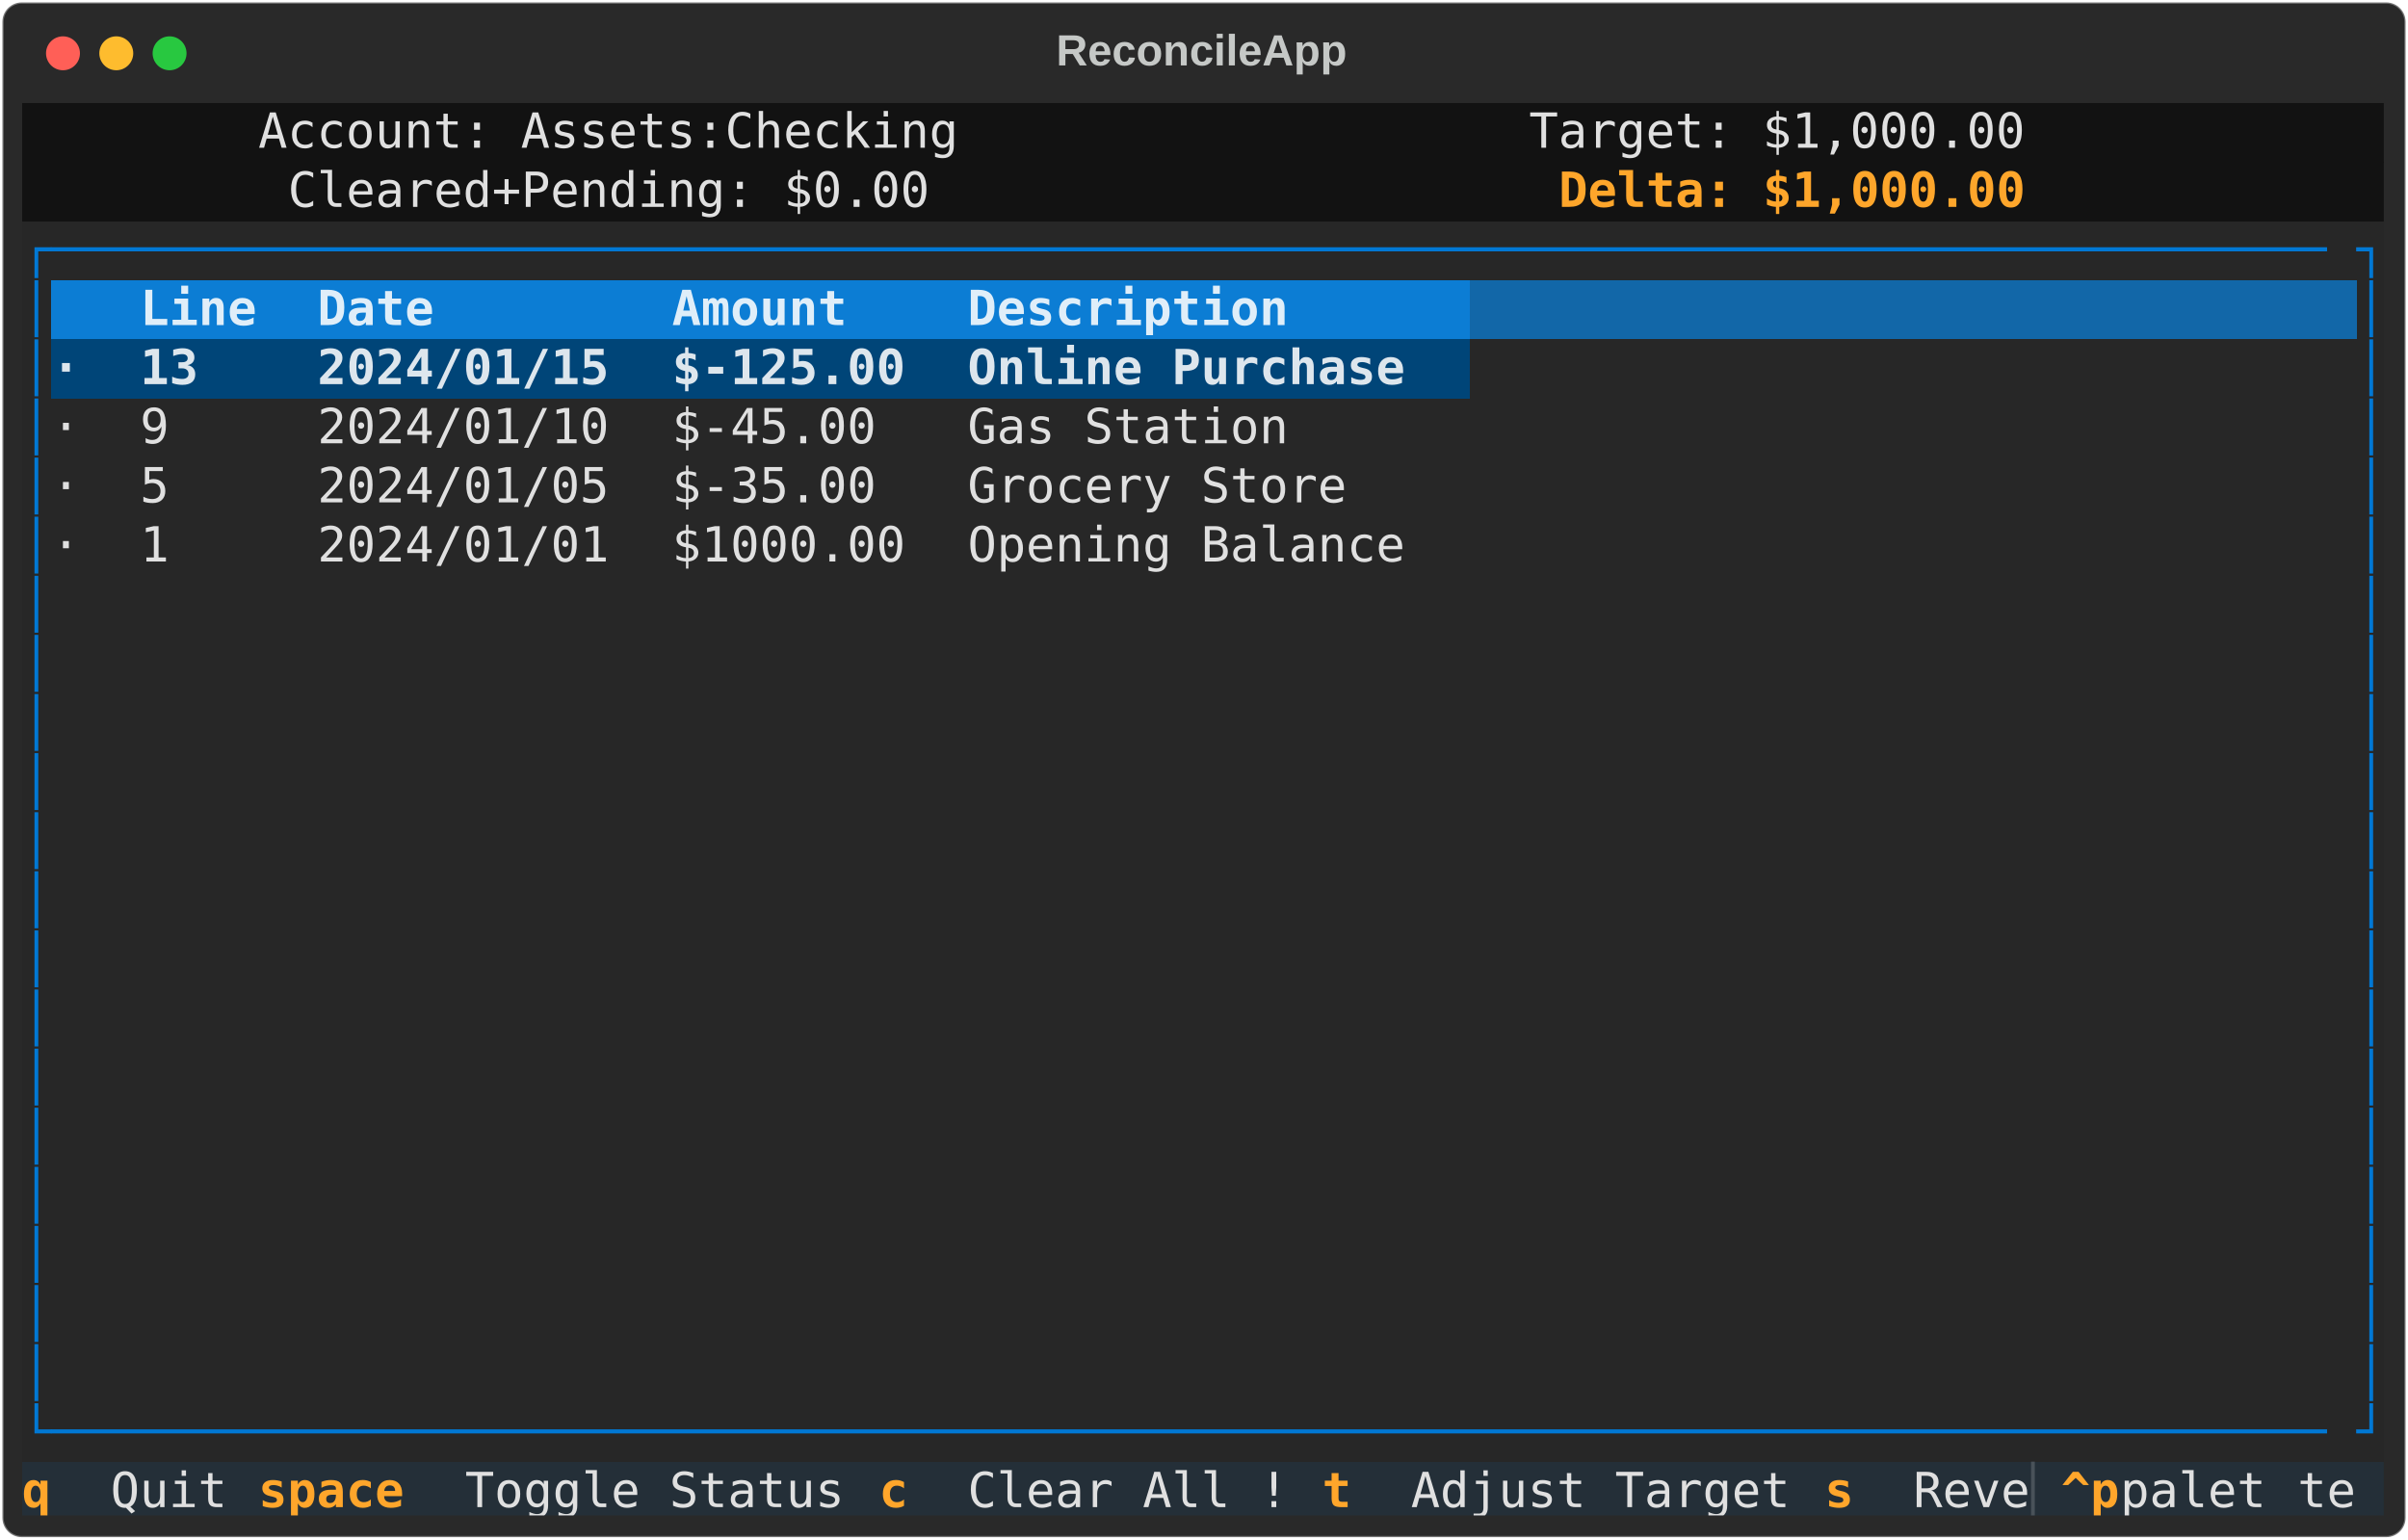
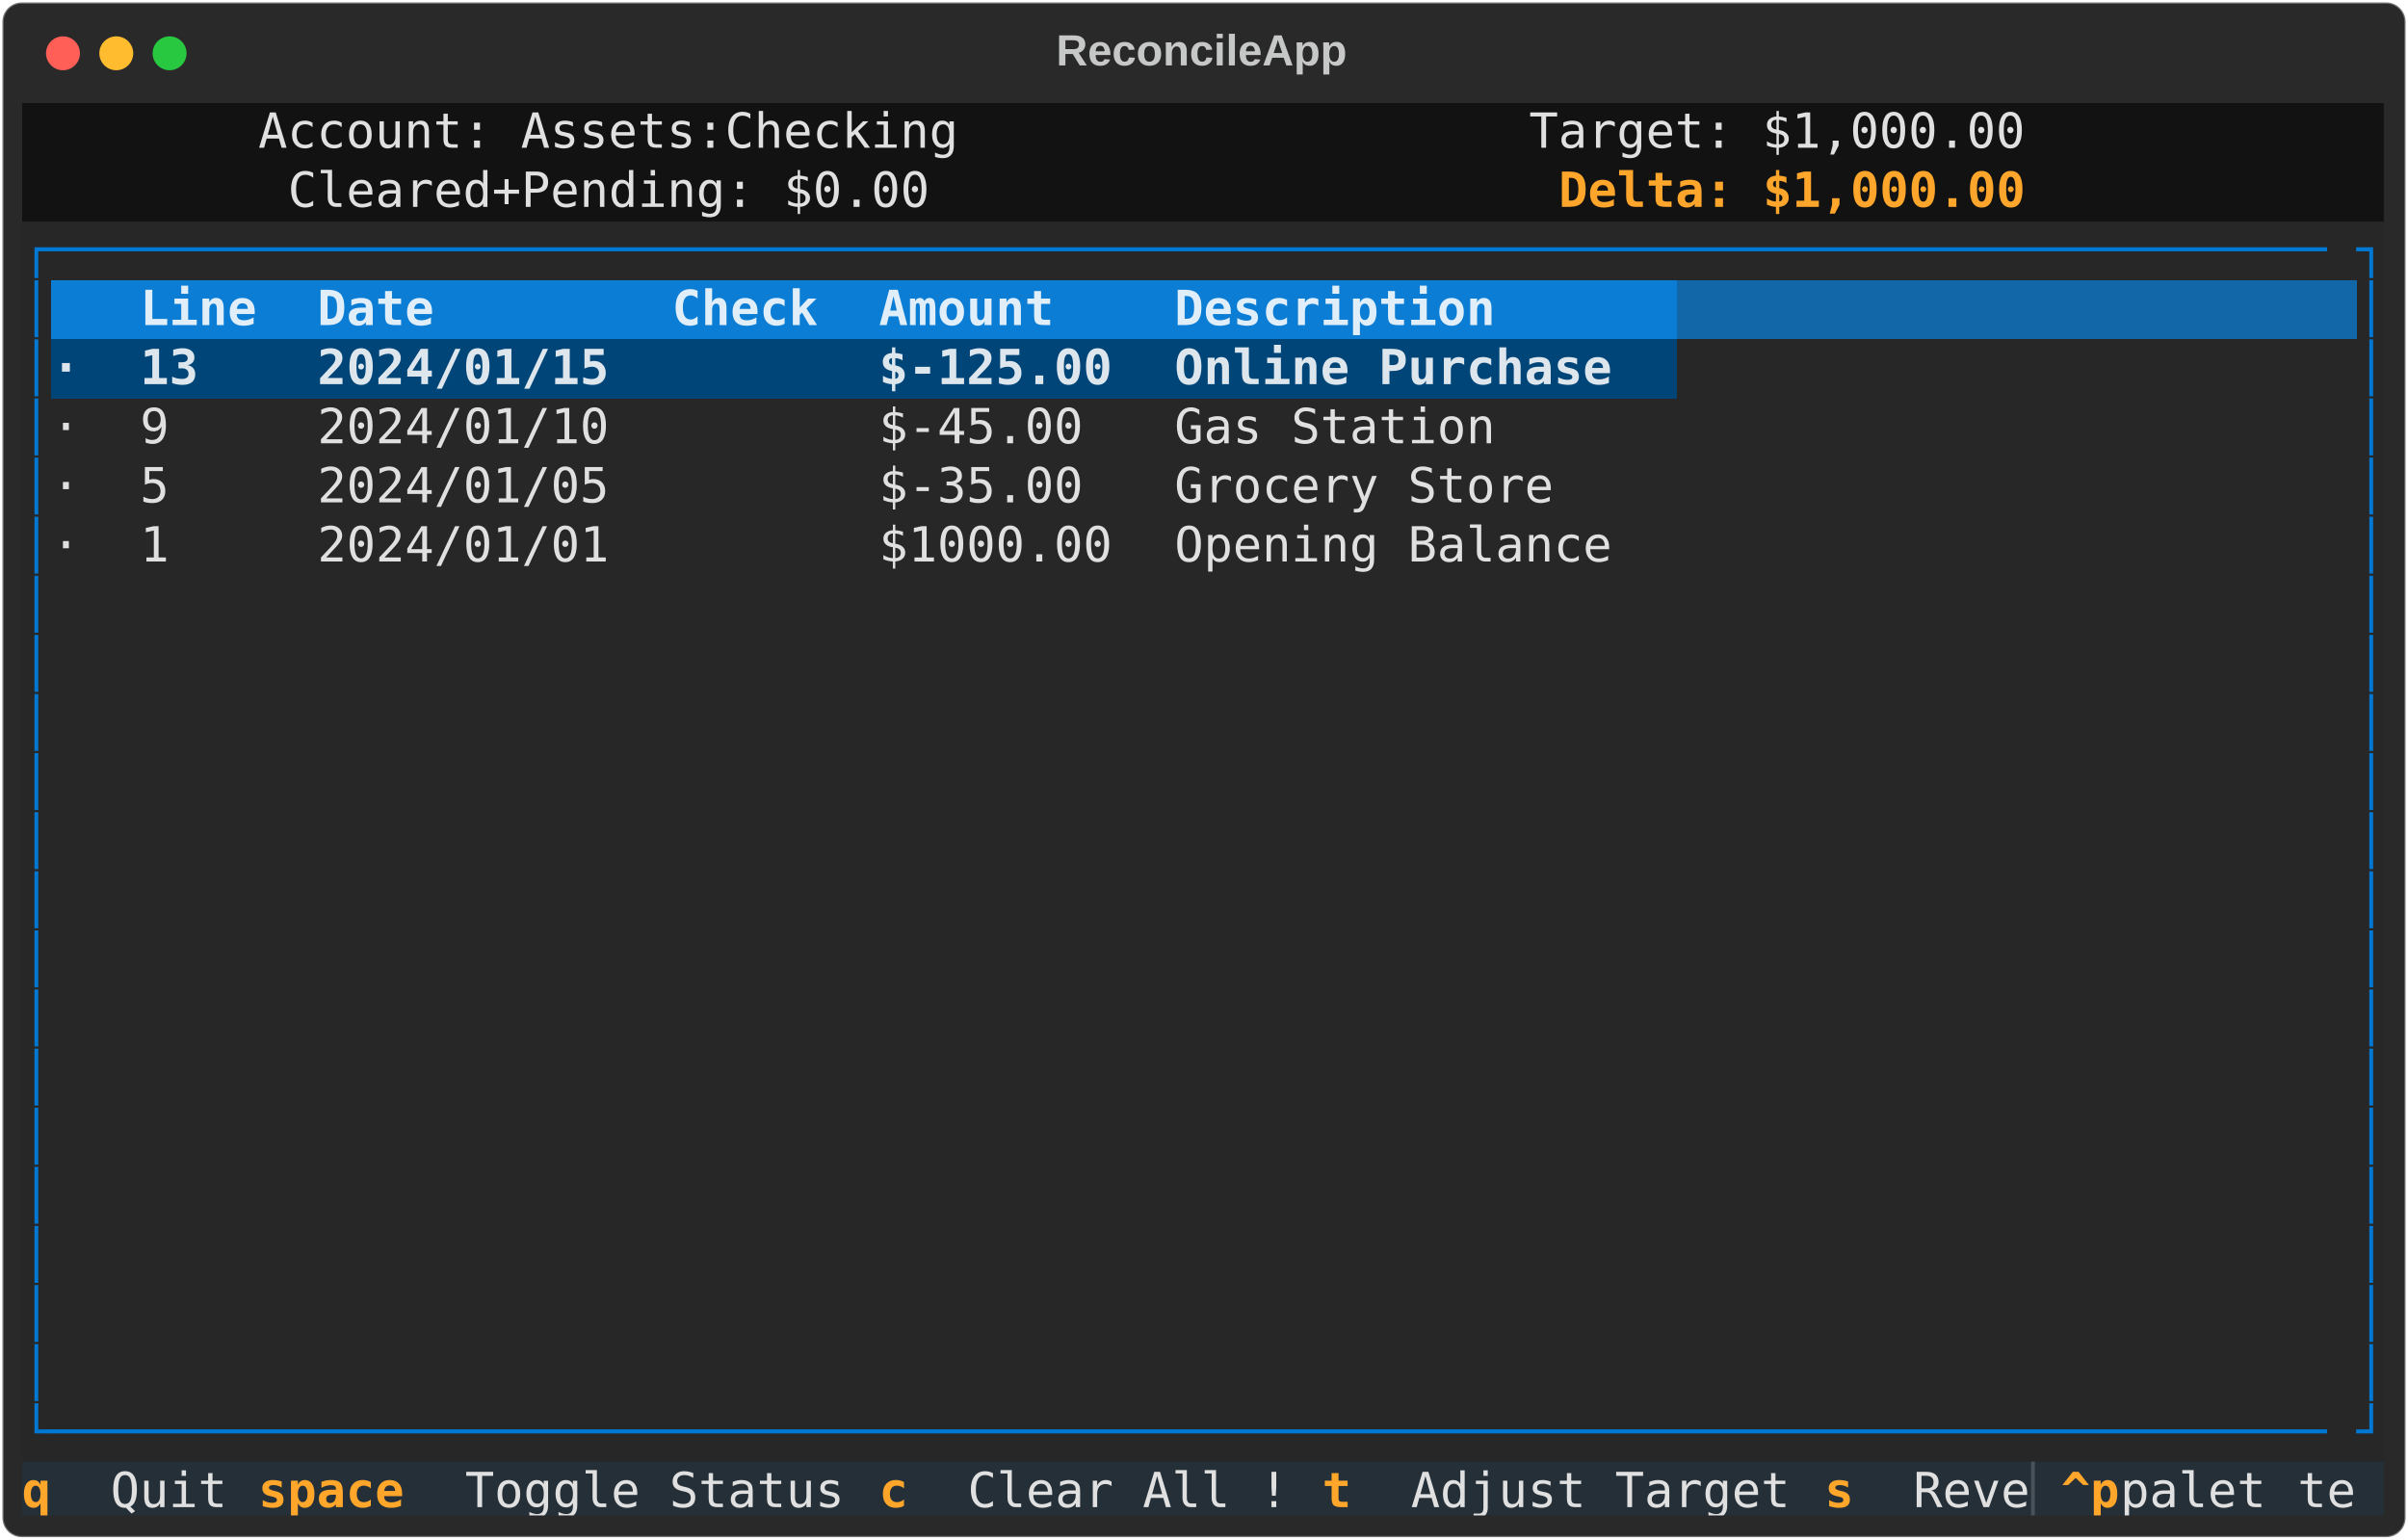
<svg xmlns="http://www.w3.org/2000/svg" class="rich-terminal" viewBox="0 0 994 635.6">
  <style>

    @font-face {
        font-family: "Fira Code";
        src: local("FiraCode-Regular"),
                url("https://cdnjs.cloudflare.com/ajax/libs/firacode/6.2.0/woff2/FiraCode-Regular.woff2") format("woff2"),
                url("https://cdnjs.cloudflare.com/ajax/libs/firacode/6.2.0/woff/FiraCode-Regular.woff") format("woff");
        font-style: normal;
        font-weight: 400;
    }
    @font-face {
        font-family: "Fira Code";
        src: local("FiraCode-Bold"),
                url("https://cdnjs.cloudflare.com/ajax/libs/firacode/6.2.0/woff2/FiraCode-Bold.woff2") format("woff2"),
                url("https://cdnjs.cloudflare.com/ajax/libs/firacode/6.2.0/woff/FiraCode-Bold.woff") format("woff");
        font-style: bold;
        font-weight: 700;
    }

    .terminal-matrix {
        font-family: Fira Code, monospace;
        font-size: 20px;
        line-height: 24.4px;
        font-variant-east-asian: full-width;
    }

    .terminal-title {
        font-size: 18px;
        font-weight: bold;
        font-family: arial;
    }

    .terminal-r1 { fill: #c5c8c6 }
.terminal-r2 { fill: #e0e0e0 }
.terminal-r3 { fill: #fea62b;font-weight: bold }
.terminal-r4 { fill: #0178d4 }
.terminal-r5 { fill: #dfeef9;font-weight: bold }
.terminal-r6 { fill: #dfeef9 }
.terminal-r7 { fill: #dde6ed;font-weight: bold }
.terminal-r8 { fill: #ffa62b;font-weight: bold }
.terminal-r9 { fill: #495259 }
    </style>
  <defs>
    <clipPath id="terminal-clip-terminal">
      <rect x="0" y="0" width="975.0" height="584.6" />
    </clipPath>
    <clipPath id="terminal-line-0">
      <rect x="0" y="1.5" width="976" height="24.65" />
    </clipPath>
    <clipPath id="terminal-line-1">
      <rect x="0" y="25.9" width="976" height="24.65" />
    </clipPath>
    <clipPath id="terminal-line-2">
      <rect x="0" y="50.3" width="976" height="24.65" />
    </clipPath>
    <clipPath id="terminal-line-3">
      <rect x="0" y="74.7" width="976" height="24.65" />
    </clipPath>
    <clipPath id="terminal-line-4">
      <rect x="0" y="99.1" width="976" height="24.65" />
    </clipPath>
    <clipPath id="terminal-line-5">
      <rect x="0" y="123.5" width="976" height="24.65" />
    </clipPath>
    <clipPath id="terminal-line-6">
      <rect x="0" y="147.9" width="976" height="24.65" />
    </clipPath>
    <clipPath id="terminal-line-7">
      <rect x="0" y="172.3" width="976" height="24.65" />
    </clipPath>
    <clipPath id="terminal-line-8">
      <rect x="0" y="196.7" width="976" height="24.65" />
    </clipPath>
    <clipPath id="terminal-line-9">
      <rect x="0" y="221.1" width="976" height="24.65" />
    </clipPath>
    <clipPath id="terminal-line-10">
      <rect x="0" y="245.5" width="976" height="24.65" />
    </clipPath>
    <clipPath id="terminal-line-11">
      <rect x="0" y="269.9" width="976" height="24.65" />
    </clipPath>
    <clipPath id="terminal-line-12">
      <rect x="0" y="294.3" width="976" height="24.65" />
    </clipPath>
    <clipPath id="terminal-line-13">
      <rect x="0" y="318.7" width="976" height="24.65" />
    </clipPath>
    <clipPath id="terminal-line-14">
      <rect x="0" y="343.1" width="976" height="24.65" />
    </clipPath>
    <clipPath id="terminal-line-15">
      <rect x="0" y="367.5" width="976" height="24.65" />
    </clipPath>
    <clipPath id="terminal-line-16">
      <rect x="0" y="391.9" width="976" height="24.65" />
    </clipPath>
    <clipPath id="terminal-line-17">
      <rect x="0" y="416.3" width="976" height="24.65" />
    </clipPath>
    <clipPath id="terminal-line-18">
      <rect x="0" y="440.7" width="976" height="24.65" />
    </clipPath>
    <clipPath id="terminal-line-19">
      <rect x="0" y="465.1" width="976" height="24.65" />
    </clipPath>
    <clipPath id="terminal-line-20">
      <rect x="0" y="489.5" width="976" height="24.65" />
    </clipPath>
    <clipPath id="terminal-line-21">
      <rect x="0" y="513.9" width="976" height="24.65" />
    </clipPath>
    <clipPath id="terminal-line-22">
      <rect x="0" y="538.3" width="976" height="24.65" />
    </clipPath>
  </defs>
  <rect fill="#292929" stroke="rgba(255,255,255,0.35)" stroke-width="1" x="1" y="1" width="992" height="633.6" rx="8" />
  <text class="terminal-title" fill="#c5c8c6" text-anchor="middle" x="496" y="27">ReconcileApp</text>
  <g transform="translate(26,22)">
    <circle cx="0" cy="0" r="7" fill="#ff5f57" />
    <circle cx="22" cy="0" r="7" fill="#febc2e" />
    <circle cx="44" cy="0" r="7" fill="#28c840" />
  </g>
  <g transform="translate(9, 41)" clip-path="url(#terminal-clip-terminal)">
    <rect fill="#121212" x="0" y="1.5" width="97.6" height="24.65" shape-rendering="crispEdges" />
    <rect fill="#121212" x="97.6" y="1.5" width="292.8" height="24.65" shape-rendering="crispEdges" />
    <rect fill="#121212" x="390.4" y="1.5" width="97.6" height="24.65" shape-rendering="crispEdges" />
    <rect fill="#121212" x="488" y="1.5" width="134.2" height="24.65" shape-rendering="crispEdges" />
    <rect fill="#121212" x="622.2" y="1.5" width="207.4" height="24.65" shape-rendering="crispEdges" />
    <rect fill="#121212" x="829.6" y="1.5" width="146.4" height="24.65" shape-rendering="crispEdges" />
    <rect fill="#121212" x="0" y="25.9" width="109.8" height="24.65" shape-rendering="crispEdges" />
    <rect fill="#121212" x="109.8" y="25.9" width="268.4" height="24.65" shape-rendering="crispEdges" />
    <rect fill="#121212" x="378.2" y="25.9" width="109.8" height="24.65" shape-rendering="crispEdges" />
    <rect fill="#121212" x="488" y="25.9" width="146.4" height="24.65" shape-rendering="crispEdges" />
    <rect fill="#121212" x="634.4" y="25.9" width="195.2" height="24.65" shape-rendering="crispEdges" />
    <rect fill="#121212" x="829.6" y="25.9" width="146.4" height="24.65" shape-rendering="crispEdges" />
    <rect fill="#272727" x="0" y="50.3" width="12.2" height="24.65" shape-rendering="crispEdges" />
    <rect fill="#272727" x="12.2" y="50.3" width="951.6" height="24.65" shape-rendering="crispEdges" />
    <rect fill="#272727" x="963.8" y="50.3" width="12.2" height="24.65" shape-rendering="crispEdges" />
    <rect fill="#272727" x="0" y="74.7" width="12.2" height="24.65" shape-rendering="crispEdges" />
    <rect fill="#0c7dd4" x="12.2" y="74.7" width="36.6" height="24.65" shape-rendering="crispEdges" />
    <rect fill="#0c7dd4" x="48.8" y="74.7" width="73.2" height="24.65" shape-rendering="crispEdges" />
    <rect fill="#0c7dd4" x="122" y="74.7" width="146.4" height="24.65" shape-rendering="crispEdges" />
-     <rect fill="#0c7dd4" x="268.4" y="74.7" width="122" height="24.65" shape-rendering="crispEdges" />
-     <rect fill="#0c7dd4" x="390.4" y="74.7" width="207.4" height="24.65" shape-rendering="crispEdges" />
-     <rect fill="#1267a8" x="597.8" y="74.7" width="366" height="24.65" shape-rendering="crispEdges" />
+     <rect fill="#0c7dd4" x="268.4" y="74.7" width="85.4" height="24.65" shape-rendering="crispEdges" />
+     <rect fill="#0c7dd4" x="353.8" y="74.7" width="122" height="24.65" shape-rendering="crispEdges" />
+     <rect fill="#0c7dd4" x="475.8" y="74.7" width="207.4" height="24.65" shape-rendering="crispEdges" />
+     <rect fill="#1267a8" x="683.2" y="74.7" width="280.6" height="24.65" shape-rendering="crispEdges" />
    <rect fill="#272727" x="963.8" y="74.7" width="12.2" height="24.65" shape-rendering="crispEdges" />
    <rect fill="#272727" x="0" y="99.1" width="12.2" height="24.65" shape-rendering="crispEdges" />
    <rect fill="#004578" x="12.2" y="99.1" width="36.6" height="24.65" shape-rendering="crispEdges" />
    <rect fill="#004578" x="48.8" y="99.1" width="73.2" height="24.65" shape-rendering="crispEdges" />
    <rect fill="#004578" x="122" y="99.1" width="146.4" height="24.65" shape-rendering="crispEdges" />
-     <rect fill="#004578" x="268.4" y="99.1" width="122" height="24.65" shape-rendering="crispEdges" />
-     <rect fill="#004578" x="390.4" y="99.1" width="207.4" height="24.65" shape-rendering="crispEdges" />
-     <rect fill="#272727" x="597.8" y="99.1" width="366" height="24.65" shape-rendering="crispEdges" />
+     <rect fill="#004578" x="268.4" y="99.1" width="85.4" height="24.65" shape-rendering="crispEdges" />
+     <rect fill="#004578" x="353.8" y="99.1" width="122" height="24.65" shape-rendering="crispEdges" />
+     <rect fill="#004578" x="475.8" y="99.1" width="207.4" height="24.65" shape-rendering="crispEdges" />
+     <rect fill="#272727" x="683.2" y="99.1" width="280.6" height="24.65" shape-rendering="crispEdges" />
    <rect fill="#272727" x="963.8" y="99.1" width="12.2" height="24.65" shape-rendering="crispEdges" />
    <rect fill="#272727" x="0" y="123.5" width="12.2" height="24.65" shape-rendering="crispEdges" />
    <rect fill="#272727" x="12.2" y="123.5" width="36.6" height="24.65" shape-rendering="crispEdges" />
    <rect fill="#272727" x="48.8" y="123.5" width="73.2" height="24.65" shape-rendering="crispEdges" />
    <rect fill="#272727" x="122" y="123.5" width="146.4" height="24.65" shape-rendering="crispEdges" />
-     <rect fill="#272727" x="268.4" y="123.5" width="122" height="24.65" shape-rendering="crispEdges" />
-     <rect fill="#272727" x="390.4" y="123.5" width="207.4" height="24.65" shape-rendering="crispEdges" />
-     <rect fill="#272727" x="597.8" y="123.5" width="366" height="24.65" shape-rendering="crispEdges" />
+     <rect fill="#272727" x="268.4" y="123.5" width="85.4" height="24.65" shape-rendering="crispEdges" />
+     <rect fill="#272727" x="353.8" y="123.5" width="122" height="24.65" shape-rendering="crispEdges" />
+     <rect fill="#272727" x="475.8" y="123.5" width="207.4" height="24.65" shape-rendering="crispEdges" />
+     <rect fill="#272727" x="683.2" y="123.5" width="280.6" height="24.65" shape-rendering="crispEdges" />
    <rect fill="#272727" x="963.8" y="123.5" width="12.2" height="24.65" shape-rendering="crispEdges" />
    <rect fill="#272727" x="0" y="147.9" width="12.2" height="24.65" shape-rendering="crispEdges" />
    <rect fill="#272727" x="12.2" y="147.9" width="36.6" height="24.65" shape-rendering="crispEdges" />
    <rect fill="#272727" x="48.8" y="147.9" width="73.2" height="24.65" shape-rendering="crispEdges" />
    <rect fill="#272727" x="122" y="147.9" width="146.4" height="24.65" shape-rendering="crispEdges" />
-     <rect fill="#272727" x="268.4" y="147.9" width="122" height="24.65" shape-rendering="crispEdges" />
-     <rect fill="#272727" x="390.4" y="147.9" width="207.4" height="24.65" shape-rendering="crispEdges" />
-     <rect fill="#272727" x="597.8" y="147.9" width="366" height="24.65" shape-rendering="crispEdges" />
+     <rect fill="#272727" x="268.4" y="147.9" width="85.4" height="24.65" shape-rendering="crispEdges" />
+     <rect fill="#272727" x="353.8" y="147.9" width="122" height="24.65" shape-rendering="crispEdges" />
+     <rect fill="#272727" x="475.8" y="147.9" width="207.4" height="24.65" shape-rendering="crispEdges" />
+     <rect fill="#272727" x="683.2" y="147.9" width="280.6" height="24.65" shape-rendering="crispEdges" />
    <rect fill="#272727" x="963.8" y="147.9" width="12.2" height="24.65" shape-rendering="crispEdges" />
    <rect fill="#272727" x="0" y="172.3" width="12.2" height="24.65" shape-rendering="crispEdges" />
    <rect fill="#272727" x="12.2" y="172.3" width="36.6" height="24.65" shape-rendering="crispEdges" />
    <rect fill="#272727" x="48.8" y="172.3" width="73.2" height="24.65" shape-rendering="crispEdges" />
    <rect fill="#272727" x="122" y="172.3" width="146.4" height="24.65" shape-rendering="crispEdges" />
-     <rect fill="#272727" x="268.4" y="172.3" width="122" height="24.65" shape-rendering="crispEdges" />
-     <rect fill="#272727" x="390.4" y="172.3" width="207.4" height="24.65" shape-rendering="crispEdges" />
-     <rect fill="#272727" x="597.8" y="172.3" width="366" height="24.65" shape-rendering="crispEdges" />
+     <rect fill="#272727" x="268.4" y="172.3" width="85.4" height="24.65" shape-rendering="crispEdges" />
+     <rect fill="#272727" x="353.8" y="172.3" width="122" height="24.65" shape-rendering="crispEdges" />
+     <rect fill="#272727" x="475.8" y="172.3" width="207.4" height="24.65" shape-rendering="crispEdges" />
+     <rect fill="#272727" x="683.2" y="172.3" width="280.6" height="24.65" shape-rendering="crispEdges" />
    <rect fill="#272727" x="963.8" y="172.3" width="12.2" height="24.65" shape-rendering="crispEdges" />
    <rect fill="#272727" x="0" y="196.7" width="12.2" height="24.65" shape-rendering="crispEdges" />
    <rect fill="#272727" x="12.2" y="196.7" width="951.6" height="24.65" shape-rendering="crispEdges" />
    <rect fill="#272727" x="963.8" y="196.7" width="12.2" height="24.65" shape-rendering="crispEdges" />
    <rect fill="#272727" x="0" y="221.1" width="12.2" height="24.65" shape-rendering="crispEdges" />
    <rect fill="#272727" x="12.2" y="221.1" width="951.6" height="24.65" shape-rendering="crispEdges" />
    <rect fill="#272727" x="963.8" y="221.1" width="12.2" height="24.65" shape-rendering="crispEdges" />
    <rect fill="#272727" x="0" y="245.5" width="12.2" height="24.65" shape-rendering="crispEdges" />
    <rect fill="#272727" x="12.2" y="245.5" width="951.6" height="24.65" shape-rendering="crispEdges" />
    <rect fill="#272727" x="963.8" y="245.5" width="12.2" height="24.65" shape-rendering="crispEdges" />
    <rect fill="#272727" x="0" y="269.9" width="12.2" height="24.65" shape-rendering="crispEdges" />
    <rect fill="#272727" x="12.2" y="269.9" width="951.6" height="24.65" shape-rendering="crispEdges" />
    <rect fill="#272727" x="963.8" y="269.9" width="12.2" height="24.65" shape-rendering="crispEdges" />
    <rect fill="#272727" x="0" y="294.3" width="12.2" height="24.65" shape-rendering="crispEdges" />
    <rect fill="#272727" x="12.2" y="294.3" width="951.6" height="24.65" shape-rendering="crispEdges" />
    <rect fill="#272727" x="963.8" y="294.3" width="12.2" height="24.65" shape-rendering="crispEdges" />
    <rect fill="#272727" x="0" y="318.7" width="12.2" height="24.65" shape-rendering="crispEdges" />
    <rect fill="#272727" x="12.2" y="318.7" width="951.6" height="24.65" shape-rendering="crispEdges" />
    <rect fill="#272727" x="963.8" y="318.7" width="12.2" height="24.65" shape-rendering="crispEdges" />
    <rect fill="#272727" x="0" y="343.1" width="12.2" height="24.65" shape-rendering="crispEdges" />
    <rect fill="#272727" x="12.2" y="343.1" width="951.6" height="24.65" shape-rendering="crispEdges" />
    <rect fill="#272727" x="963.8" y="343.1" width="12.2" height="24.65" shape-rendering="crispEdges" />
    <rect fill="#272727" x="0" y="367.5" width="12.2" height="24.65" shape-rendering="crispEdges" />
    <rect fill="#272727" x="12.2" y="367.5" width="951.6" height="24.65" shape-rendering="crispEdges" />
    <rect fill="#272727" x="963.8" y="367.5" width="12.2" height="24.65" shape-rendering="crispEdges" />
    <rect fill="#272727" x="0" y="391.9" width="12.2" height="24.65" shape-rendering="crispEdges" />
    <rect fill="#272727" x="12.2" y="391.9" width="951.6" height="24.65" shape-rendering="crispEdges" />
    <rect fill="#272727" x="963.8" y="391.9" width="12.2" height="24.65" shape-rendering="crispEdges" />
    <rect fill="#272727" x="0" y="416.3" width="12.2" height="24.65" shape-rendering="crispEdges" />
    <rect fill="#272727" x="12.2" y="416.3" width="951.6" height="24.65" shape-rendering="crispEdges" />
    <rect fill="#272727" x="963.8" y="416.3" width="12.2" height="24.65" shape-rendering="crispEdges" />
    <rect fill="#272727" x="0" y="440.7" width="12.2" height="24.65" shape-rendering="crispEdges" />
    <rect fill="#272727" x="12.2" y="440.7" width="951.6" height="24.65" shape-rendering="crispEdges" />
    <rect fill="#272727" x="963.8" y="440.7" width="12.2" height="24.65" shape-rendering="crispEdges" />
    <rect fill="#272727" x="0" y="465.1" width="12.2" height="24.65" shape-rendering="crispEdges" />
    <rect fill="#272727" x="12.2" y="465.1" width="951.6" height="24.65" shape-rendering="crispEdges" />
    <rect fill="#272727" x="963.8" y="465.1" width="12.2" height="24.65" shape-rendering="crispEdges" />
    <rect fill="#272727" x="0" y="489.5" width="12.2" height="24.65" shape-rendering="crispEdges" />
    <rect fill="#272727" x="12.2" y="489.5" width="951.6" height="24.65" shape-rendering="crispEdges" />
    <rect fill="#272727" x="963.8" y="489.5" width="12.2" height="24.65" shape-rendering="crispEdges" />
    <rect fill="#272727" x="0" y="513.9" width="12.2" height="24.65" shape-rendering="crispEdges" />
    <rect fill="#272727" x="12.2" y="513.9" width="951.6" height="24.65" shape-rendering="crispEdges" />
    <rect fill="#272727" x="963.8" y="513.9" width="12.2" height="24.65" shape-rendering="crispEdges" />
    <rect fill="#272727" x="0" y="538.3" width="12.2" height="24.65" shape-rendering="crispEdges" />
    <rect fill="#272727" x="12.2" y="538.3" width="951.6" height="24.65" shape-rendering="crispEdges" />
    <rect fill="#272727" x="963.8" y="538.3" width="12.2" height="24.65" shape-rendering="crispEdges" />
    <rect fill="#242f38" x="0" y="562.7" width="36.6" height="24.65" shape-rendering="crispEdges" />
    <rect fill="#242f38" x="36.6" y="562.7" width="61" height="24.65" shape-rendering="crispEdges" />
    <rect fill="#242f38" x="97.6" y="562.7" width="85.4" height="24.65" shape-rendering="crispEdges" />
    <rect fill="#242f38" x="183" y="562.7" width="170.8" height="24.65" shape-rendering="crispEdges" />
    <rect fill="#242f38" x="353.8" y="562.7" width="36.6" height="24.65" shape-rendering="crispEdges" />
    <rect fill="#242f38" x="390.4" y="562.7" width="146.4" height="24.65" shape-rendering="crispEdges" />
    <rect fill="#242f38" x="536.8" y="562.7" width="36.6" height="24.65" shape-rendering="crispEdges" />
    <rect fill="#242f38" x="573.4" y="562.7" width="170.8" height="24.65" shape-rendering="crispEdges" />
    <rect fill="#242f38" x="744.2" y="562.7" width="36.6" height="24.65" shape-rendering="crispEdges" />
    <rect fill="#242f38" x="780.8" y="562.7" width="48.8" height="24.65" shape-rendering="crispEdges" />
    <rect fill="#242f38" x="829.6" y="562.7" width="12.2" height="24.65" shape-rendering="crispEdges" />
    <rect fill="#242f38" x="841.8" y="562.7" width="24.4" height="24.65" shape-rendering="crispEdges" />
    <rect fill="#242f38" x="866.2" y="562.7" width="73.2" height="24.65" shape-rendering="crispEdges" />
    <rect fill="#242f38" x="939.4" y="562.7" width="24.4" height="24.65" shape-rendering="crispEdges" />
    <rect fill="#242f38" x="963.8" y="562.7" width="12.2" height="24.65" shape-rendering="crispEdges" />
    <g class="terminal-matrix">
      <text class="terminal-r2" x="97.6" y="20" textLength="292.8" clip-path="url(#terminal-line-0)">Account: Assets:Checking</text>
      <text class="terminal-r2" x="622.2" y="20" textLength="207.4" clip-path="url(#terminal-line-0)">Target: $1,000.00</text>
      <text class="terminal-r1" x="976" y="20" textLength="12.2" clip-path="url(#terminal-line-0)">
</text>
      <text class="terminal-r2" x="109.8" y="44.4" textLength="268.4" clip-path="url(#terminal-line-1)">Cleared+Pending: $0.00</text>
      <text class="terminal-r3" x="634.4" y="44.4" textLength="195.2" clip-path="url(#terminal-line-1)">Delta: $1,000.00</text>
      <text class="terminal-r1" x="976" y="44.4" textLength="12.2" clip-path="url(#terminal-line-1)">
</text>
      <text class="terminal-r4" x="0" y="68.8" textLength="12.2" clip-path="url(#terminal-line-2)">┌</text>
      <text class="terminal-r4" x="12.2" y="68.8" textLength="951.6" clip-path="url(#terminal-line-2)">──────────────────────────────────────────────────────────────────────────────</text>
      <text class="terminal-r4" x="963.8" y="68.8" textLength="12.2" clip-path="url(#terminal-line-2)">┐</text>
      <text class="terminal-r1" x="976" y="68.8" textLength="12.2" clip-path="url(#terminal-line-2)">
</text>
      <text class="terminal-r4" x="0" y="93.2" textLength="12.2" clip-path="url(#terminal-line-3)">│</text>
      <text class="terminal-r5" x="48.8" y="93.2" textLength="73.2" clip-path="url(#terminal-line-3)"> Line </text>
      <text class="terminal-r5" x="122" y="93.2" textLength="146.4" clip-path="url(#terminal-line-3)"> Date       </text>
-       <text class="terminal-r5" x="268.4" y="93.2" textLength="122" clip-path="url(#terminal-line-3)"> Amount   </text>
-       <text class="terminal-r5" x="390.4" y="93.2" textLength="207.4" clip-path="url(#terminal-line-3)"> Description     </text>
+       <text class="terminal-r5" x="268.4" y="93.2" textLength="85.4" clip-path="url(#terminal-line-3)"> Check </text>
+       <text class="terminal-r5" x="353.8" y="93.2" textLength="122" clip-path="url(#terminal-line-3)"> Amount   </text>
+       <text class="terminal-r5" x="475.8" y="93.2" textLength="207.4" clip-path="url(#terminal-line-3)"> Description     </text>
      <text class="terminal-r4" x="963.8" y="93.2" textLength="12.2" clip-path="url(#terminal-line-3)">│</text>
      <text class="terminal-r1" x="976" y="93.2" textLength="12.2" clip-path="url(#terminal-line-3)">
</text>
      <text class="terminal-r4" x="0" y="117.6" textLength="12.2" clip-path="url(#terminal-line-4)">│</text>
      <text class="terminal-r7" x="12.2" y="117.6" textLength="36.6" clip-path="url(#terminal-line-4)"> · </text>
      <text class="terminal-r7" x="48.8" y="117.6" textLength="73.2" clip-path="url(#terminal-line-4)"> 13   </text>
      <text class="terminal-r7" x="122" y="117.6" textLength="146.4" clip-path="url(#terminal-line-4)"> 2024/01/15 </text>
-       <text class="terminal-r7" x="268.4" y="117.6" textLength="122" clip-path="url(#terminal-line-4)"> $-125.00 </text>
-       <text class="terminal-r7" x="390.4" y="117.6" textLength="207.4" clip-path="url(#terminal-line-4)"> Online Purchase </text>
+       <text class="terminal-r7" x="353.8" y="117.6" textLength="122" clip-path="url(#terminal-line-4)"> $-125.00 </text>
+       <text class="terminal-r7" x="475.8" y="117.6" textLength="207.4" clip-path="url(#terminal-line-4)"> Online Purchase </text>
      <text class="terminal-r4" x="963.8" y="117.6" textLength="12.2" clip-path="url(#terminal-line-4)">│</text>
      <text class="terminal-r1" x="976" y="117.6" textLength="12.2" clip-path="url(#terminal-line-4)">
</text>
      <text class="terminal-r4" x="0" y="142" textLength="12.2" clip-path="url(#terminal-line-5)">│</text>
      <text class="terminal-r2" x="12.2" y="142" textLength="36.6" clip-path="url(#terminal-line-5)"> · </text>
      <text class="terminal-r2" x="48.8" y="142" textLength="73.2" clip-path="url(#terminal-line-5)"> 9    </text>
      <text class="terminal-r2" x="122" y="142" textLength="146.4" clip-path="url(#terminal-line-5)"> 2024/01/10 </text>
-       <text class="terminal-r2" x="268.4" y="142" textLength="122" clip-path="url(#terminal-line-5)"> $-45.00  </text>
-       <text class="terminal-r2" x="390.4" y="142" textLength="207.4" clip-path="url(#terminal-line-5)"> Gas Station     </text>
+       <text class="terminal-r2" x="353.8" y="142" textLength="122" clip-path="url(#terminal-line-5)"> $-45.00  </text>
+       <text class="terminal-r2" x="475.8" y="142" textLength="207.4" clip-path="url(#terminal-line-5)"> Gas Station     </text>
      <text class="terminal-r4" x="963.8" y="142" textLength="12.2" clip-path="url(#terminal-line-5)">│</text>
      <text class="terminal-r1" x="976" y="142" textLength="12.2" clip-path="url(#terminal-line-5)">
</text>
      <text class="terminal-r4" x="0" y="166.4" textLength="12.2" clip-path="url(#terminal-line-6)">│</text>
      <text class="terminal-r2" x="12.2" y="166.4" textLength="36.6" clip-path="url(#terminal-line-6)"> · </text>
      <text class="terminal-r2" x="48.8" y="166.4" textLength="73.2" clip-path="url(#terminal-line-6)"> 5    </text>
      <text class="terminal-r2" x="122" y="166.4" textLength="146.4" clip-path="url(#terminal-line-6)"> 2024/01/05 </text>
-       <text class="terminal-r2" x="268.4" y="166.4" textLength="122" clip-path="url(#terminal-line-6)"> $-35.00  </text>
-       <text class="terminal-r2" x="390.4" y="166.4" textLength="207.4" clip-path="url(#terminal-line-6)"> Grocery Store   </text>
+       <text class="terminal-r2" x="353.8" y="166.4" textLength="122" clip-path="url(#terminal-line-6)"> $-35.00  </text>
+       <text class="terminal-r2" x="475.8" y="166.4" textLength="207.4" clip-path="url(#terminal-line-6)"> Grocery Store   </text>
      <text class="terminal-r4" x="963.8" y="166.4" textLength="12.2" clip-path="url(#terminal-line-6)">│</text>
      <text class="terminal-r1" x="976" y="166.4" textLength="12.2" clip-path="url(#terminal-line-6)">
</text>
      <text class="terminal-r4" x="0" y="190.8" textLength="12.2" clip-path="url(#terminal-line-7)">│</text>
      <text class="terminal-r2" x="12.2" y="190.8" textLength="36.6" clip-path="url(#terminal-line-7)"> · </text>
      <text class="terminal-r2" x="48.8" y="190.8" textLength="73.2" clip-path="url(#terminal-line-7)"> 1    </text>
      <text class="terminal-r2" x="122" y="190.8" textLength="146.4" clip-path="url(#terminal-line-7)"> 2024/01/01 </text>
-       <text class="terminal-r2" x="268.4" y="190.8" textLength="122" clip-path="url(#terminal-line-7)"> $1000.00 </text>
-       <text class="terminal-r2" x="390.4" y="190.8" textLength="207.4" clip-path="url(#terminal-line-7)"> Opening Balance </text>
+       <text class="terminal-r2" x="353.8" y="190.8" textLength="122" clip-path="url(#terminal-line-7)"> $1000.00 </text>
+       <text class="terminal-r2" x="475.8" y="190.8" textLength="207.4" clip-path="url(#terminal-line-7)"> Opening Balance </text>
      <text class="terminal-r4" x="963.8" y="190.8" textLength="12.2" clip-path="url(#terminal-line-7)">│</text>
      <text class="terminal-r1" x="976" y="190.8" textLength="12.2" clip-path="url(#terminal-line-7)">
</text>
      <text class="terminal-r4" x="0" y="215.2" textLength="12.2" clip-path="url(#terminal-line-8)">│</text>
      <text class="terminal-r4" x="963.8" y="215.2" textLength="12.2" clip-path="url(#terminal-line-8)">│</text>
      <text class="terminal-r1" x="976" y="215.2" textLength="12.2" clip-path="url(#terminal-line-8)">
</text>
      <text class="terminal-r4" x="0" y="239.6" textLength="12.2" clip-path="url(#terminal-line-9)">│</text>
      <text class="terminal-r4" x="963.8" y="239.6" textLength="12.2" clip-path="url(#terminal-line-9)">│</text>
      <text class="terminal-r1" x="976" y="239.6" textLength="12.2" clip-path="url(#terminal-line-9)">
</text>
      <text class="terminal-r4" x="0" y="264" textLength="12.2" clip-path="url(#terminal-line-10)">│</text>
      <text class="terminal-r4" x="963.8" y="264" textLength="12.2" clip-path="url(#terminal-line-10)">│</text>
      <text class="terminal-r1" x="976" y="264" textLength="12.2" clip-path="url(#terminal-line-10)">
</text>
      <text class="terminal-r4" x="0" y="288.4" textLength="12.2" clip-path="url(#terminal-line-11)">│</text>
      <text class="terminal-r4" x="963.8" y="288.4" textLength="12.2" clip-path="url(#terminal-line-11)">│</text>
      <text class="terminal-r1" x="976" y="288.4" textLength="12.2" clip-path="url(#terminal-line-11)">
</text>
      <text class="terminal-r4" x="0" y="312.8" textLength="12.2" clip-path="url(#terminal-line-12)">│</text>
      <text class="terminal-r4" x="963.8" y="312.8" textLength="12.2" clip-path="url(#terminal-line-12)">│</text>
      <text class="terminal-r1" x="976" y="312.8" textLength="12.2" clip-path="url(#terminal-line-12)">
</text>
      <text class="terminal-r4" x="0" y="337.2" textLength="12.2" clip-path="url(#terminal-line-13)">│</text>
      <text class="terminal-r4" x="963.8" y="337.2" textLength="12.2" clip-path="url(#terminal-line-13)">│</text>
      <text class="terminal-r1" x="976" y="337.2" textLength="12.2" clip-path="url(#terminal-line-13)">
</text>
      <text class="terminal-r4" x="0" y="361.6" textLength="12.2" clip-path="url(#terminal-line-14)">│</text>
      <text class="terminal-r4" x="963.8" y="361.6" textLength="12.2" clip-path="url(#terminal-line-14)">│</text>
      <text class="terminal-r1" x="976" y="361.6" textLength="12.2" clip-path="url(#terminal-line-14)">
</text>
      <text class="terminal-r4" x="0" y="386" textLength="12.2" clip-path="url(#terminal-line-15)">│</text>
      <text class="terminal-r4" x="963.8" y="386" textLength="12.2" clip-path="url(#terminal-line-15)">│</text>
      <text class="terminal-r1" x="976" y="386" textLength="12.2" clip-path="url(#terminal-line-15)">
</text>
      <text class="terminal-r4" x="0" y="410.4" textLength="12.2" clip-path="url(#terminal-line-16)">│</text>
      <text class="terminal-r4" x="963.8" y="410.4" textLength="12.2" clip-path="url(#terminal-line-16)">│</text>
      <text class="terminal-r1" x="976" y="410.4" textLength="12.2" clip-path="url(#terminal-line-16)">
</text>
      <text class="terminal-r4" x="0" y="434.8" textLength="12.2" clip-path="url(#terminal-line-17)">│</text>
      <text class="terminal-r4" x="963.8" y="434.8" textLength="12.2" clip-path="url(#terminal-line-17)">│</text>
      <text class="terminal-r1" x="976" y="434.8" textLength="12.2" clip-path="url(#terminal-line-17)">
</text>
      <text class="terminal-r4" x="0" y="459.2" textLength="12.2" clip-path="url(#terminal-line-18)">│</text>
      <text class="terminal-r4" x="963.8" y="459.2" textLength="12.2" clip-path="url(#terminal-line-18)">│</text>
      <text class="terminal-r1" x="976" y="459.2" textLength="12.2" clip-path="url(#terminal-line-18)">
</text>
      <text class="terminal-r4" x="0" y="483.6" textLength="12.2" clip-path="url(#terminal-line-19)">│</text>
      <text class="terminal-r4" x="963.8" y="483.6" textLength="12.2" clip-path="url(#terminal-line-19)">│</text>
      <text class="terminal-r1" x="976" y="483.6" textLength="12.2" clip-path="url(#terminal-line-19)">
</text>
      <text class="terminal-r4" x="0" y="508" textLength="12.2" clip-path="url(#terminal-line-20)">│</text>
      <text class="terminal-r4" x="963.8" y="508" textLength="12.2" clip-path="url(#terminal-line-20)">│</text>
      <text class="terminal-r1" x="976" y="508" textLength="12.2" clip-path="url(#terminal-line-20)">
</text>
      <text class="terminal-r4" x="0" y="532.4" textLength="12.2" clip-path="url(#terminal-line-21)">│</text>
      <text class="terminal-r4" x="963.8" y="532.4" textLength="12.2" clip-path="url(#terminal-line-21)">│</text>
      <text class="terminal-r1" x="976" y="532.4" textLength="12.2" clip-path="url(#terminal-line-21)">
</text>
      <text class="terminal-r4" x="0" y="556.8" textLength="12.2" clip-path="url(#terminal-line-22)">└</text>
      <text class="terminal-r4" x="12.2" y="556.8" textLength="951.6" clip-path="url(#terminal-line-22)">──────────────────────────────────────────────────────────────────────────────</text>
      <text class="terminal-r4" x="963.8" y="556.8" textLength="12.2" clip-path="url(#terminal-line-22)">┘</text>
      <text class="terminal-r1" x="976" y="556.8" textLength="12.2" clip-path="url(#terminal-line-22)">
</text>
      <text class="terminal-r8" x="0" y="581.2" textLength="36.6" clip-path="url(#terminal-line-23)"> q </text>
      <text class="terminal-r2" x="36.6" y="581.2" textLength="61" clip-path="url(#terminal-line-23)">Quit </text>
      <text class="terminal-r8" x="97.6" y="581.2" textLength="85.4" clip-path="url(#terminal-line-23)"> space </text>
      <text class="terminal-r2" x="183" y="581.2" textLength="170.8" clip-path="url(#terminal-line-23)">Toggle Status </text>
      <text class="terminal-r8" x="353.8" y="581.2" textLength="36.6" clip-path="url(#terminal-line-23)"> c </text>
      <text class="terminal-r2" x="390.4" y="581.2" textLength="146.4" clip-path="url(#terminal-line-23)">Clear All ! </text>
      <text class="terminal-r8" x="536.8" y="581.2" textLength="36.6" clip-path="url(#terminal-line-23)"> t </text>
      <text class="terminal-r2" x="573.4" y="581.2" textLength="170.8" clip-path="url(#terminal-line-23)">Adjust Target </text>
      <text class="terminal-r8" x="744.2" y="581.2" textLength="36.6" clip-path="url(#terminal-line-23)"> s </text>
      <text class="terminal-r2" x="780.8" y="581.2" textLength="48.8" clip-path="url(#terminal-line-23)">Reve</text>
      <text class="terminal-r9" x="829.6" y="581.2" textLength="12.2" clip-path="url(#terminal-line-23)">▏</text>
      <text class="terminal-r8" x="841.8" y="581.2" textLength="24.4" clip-path="url(#terminal-line-23)">^p</text>
      <text class="terminal-r2" x="866.2" y="581.2" textLength="73.2" clip-path="url(#terminal-line-23)"> palet</text>
      <text class="terminal-r2" x="939.4" y="581.2" textLength="24.4" clip-path="url(#terminal-line-23)">te</text>
    </g>
  </g>
</svg>
